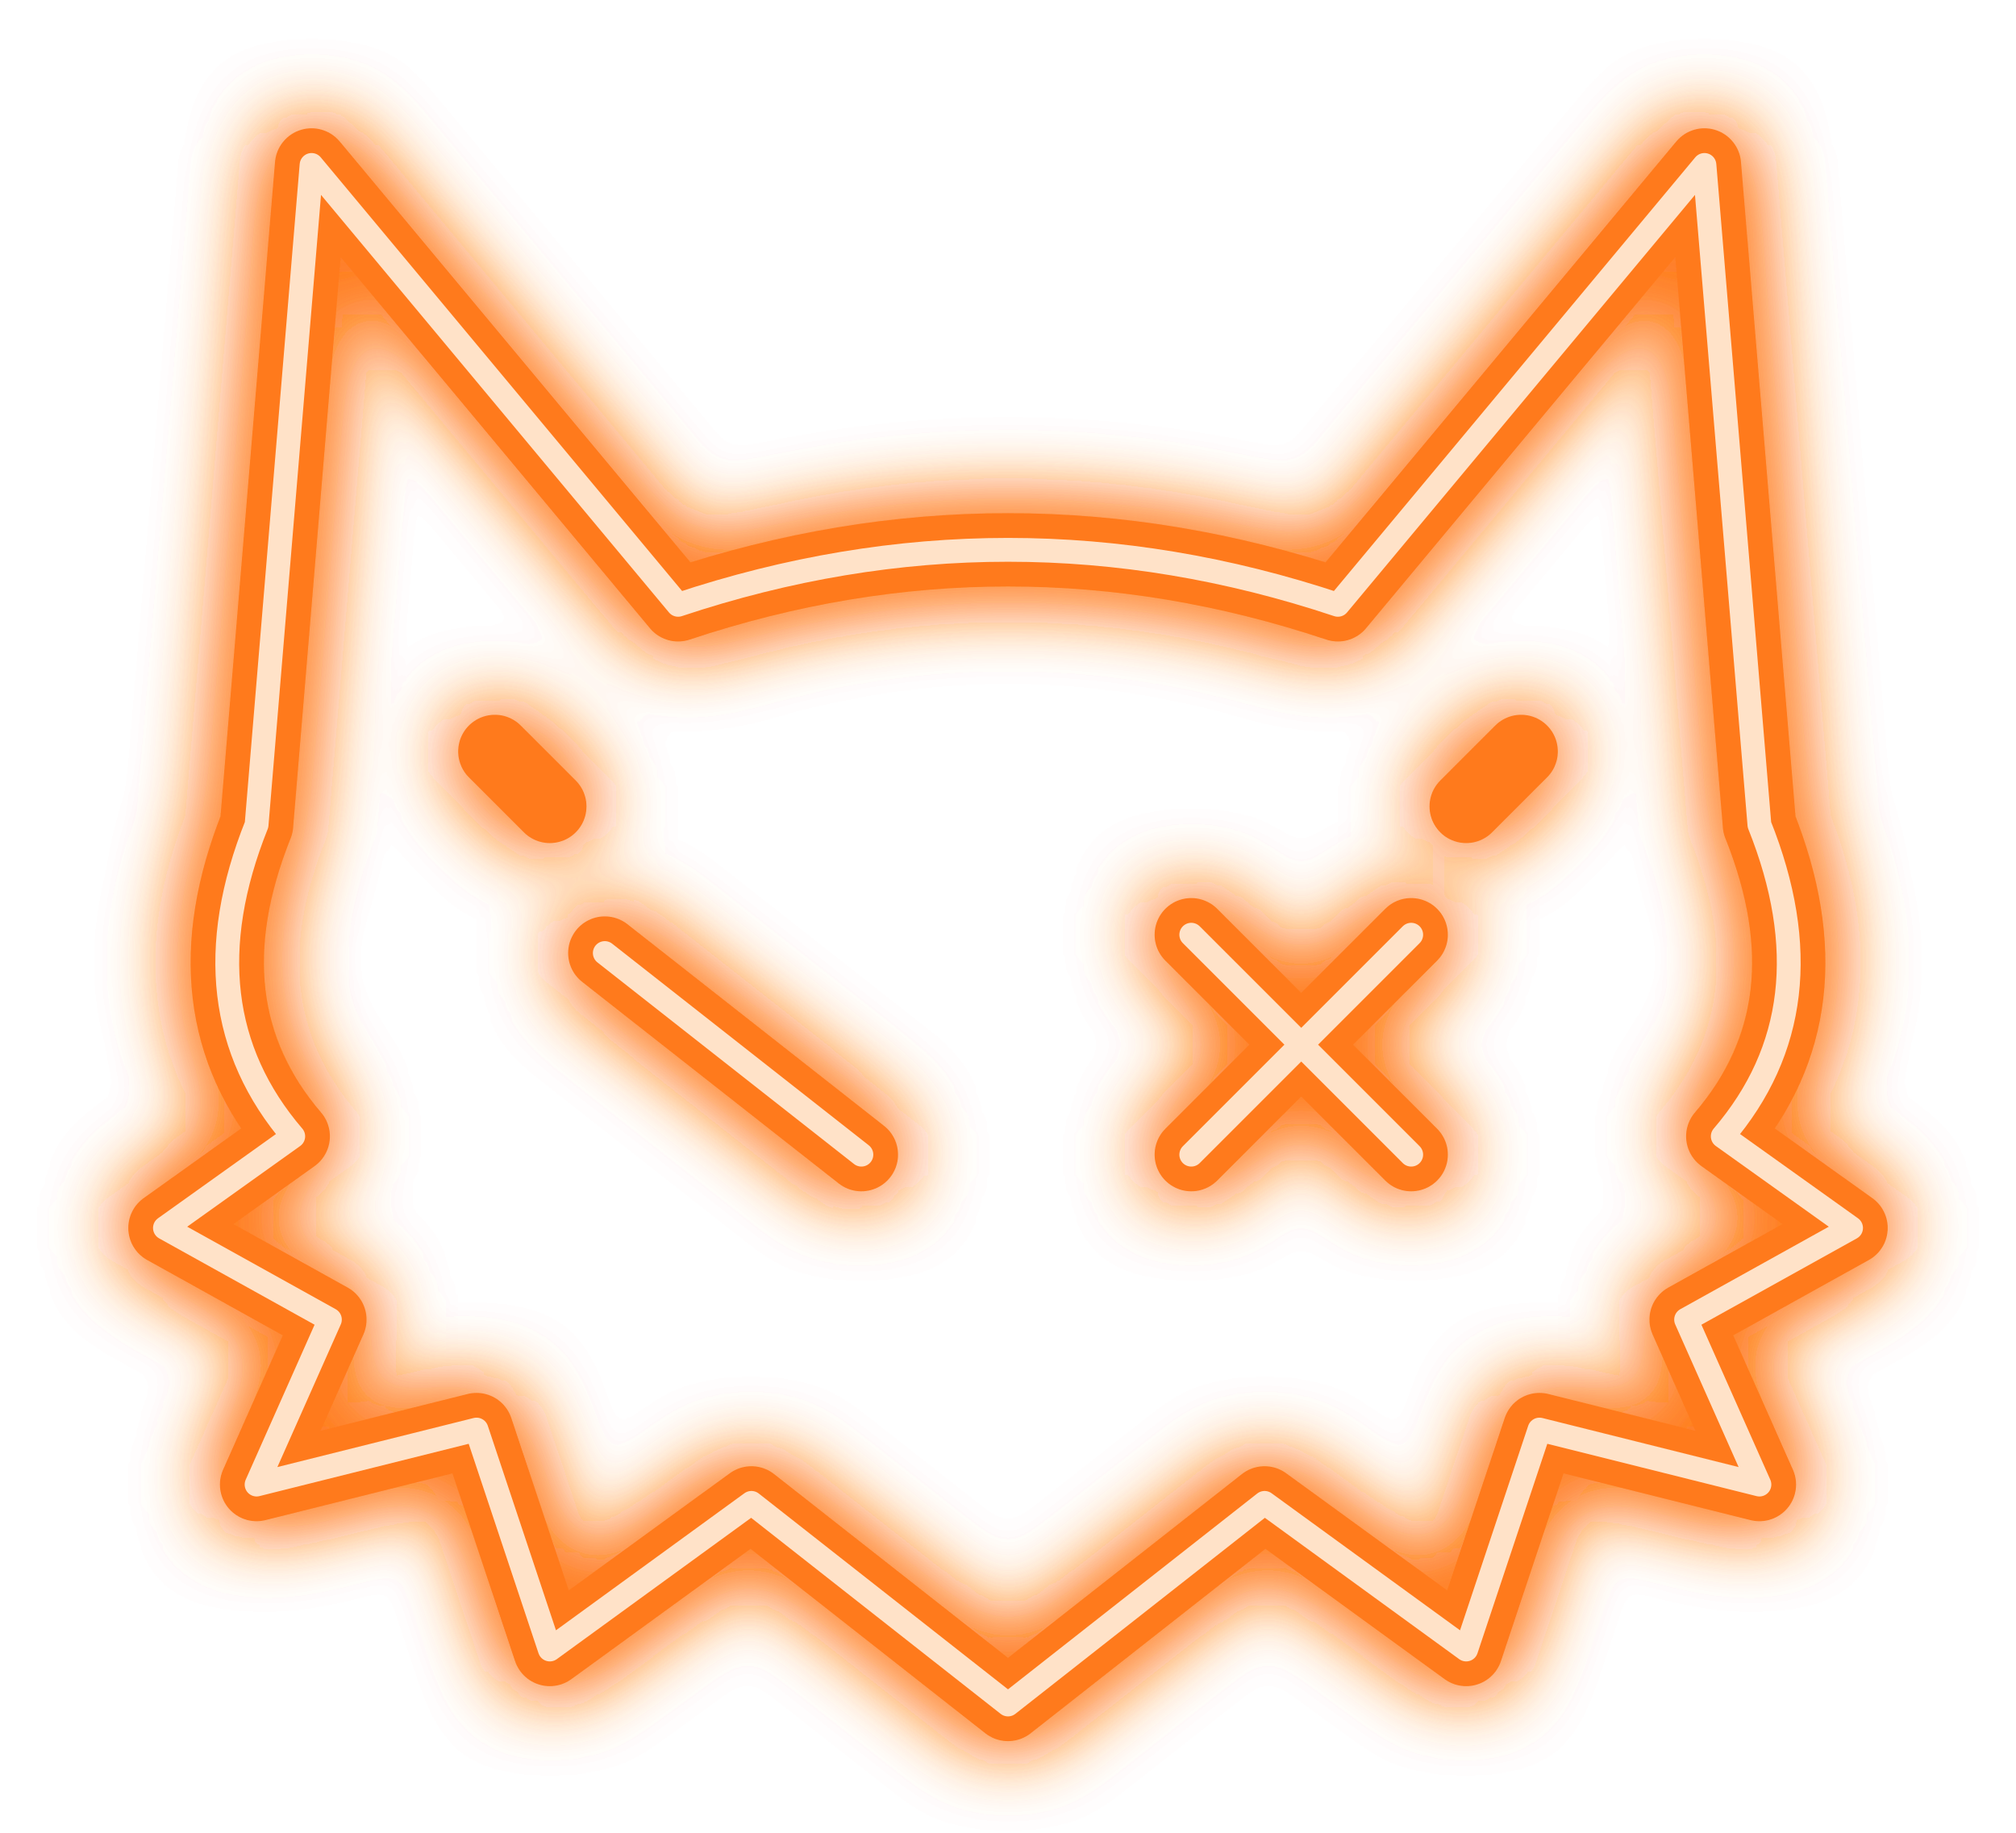
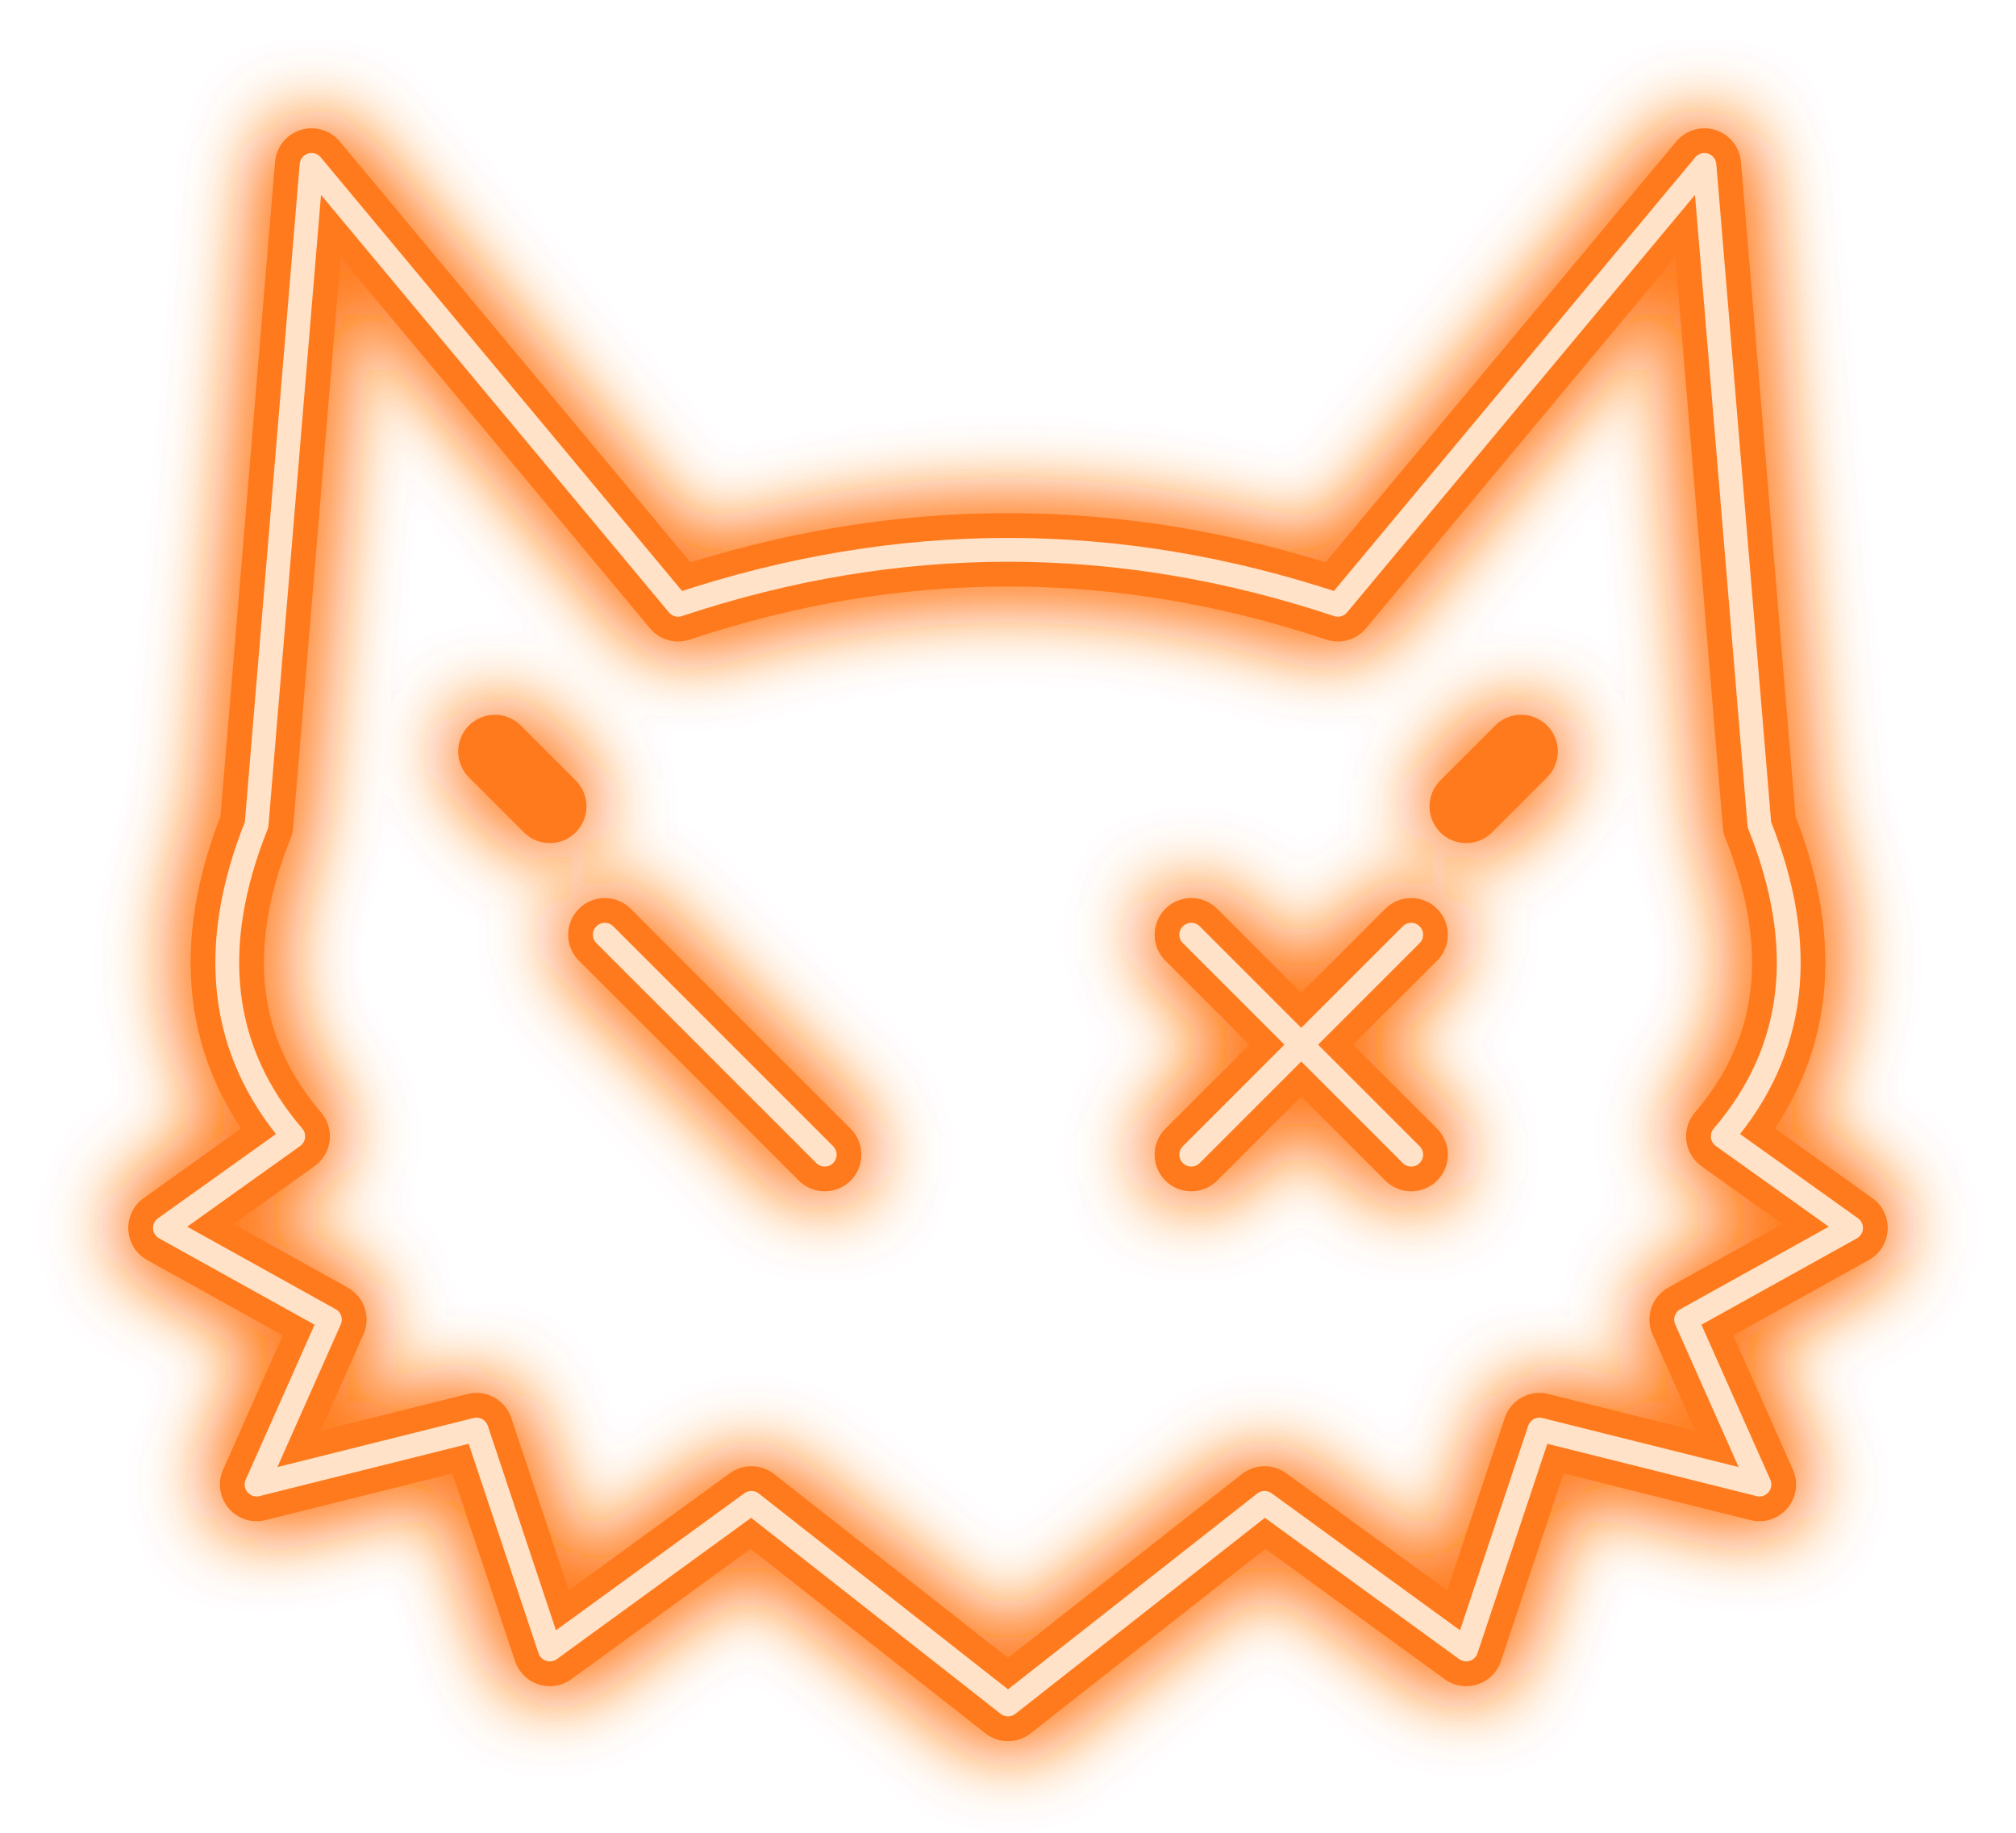
<svg xmlns="http://www.w3.org/2000/svg" viewBox="-5 -5 110 100">
  <defs>
    <filter id="n" x="-30%" y="-30%" width="160%" height="160%">
      <feGaussianBlur stdDeviation="2.2" result="b" />
      <feMerge>
        <feMergeNode in="b" />
        <feMergeNode in="b" />
        <feMergeNode in="SourceGraphic" />
      </feMerge>
    </filter>
  </defs>
  <g fill="none" stroke="#ff7a1a" stroke-width="4" stroke-linecap="round" stroke-linejoin="round" filter="url(#n)">
    <path d="M12 4L32 28Q50 22 68 28L88 4L91 40Q95 50 89 57L96 62L87 67L91 76L79 73L75 85L64 77L50 88L36 77L25 85L21 73L9 76L13 67L4 62L11 57Q5 50 9 40Z" />
-     <path d="M28 47L42 58M60 46L72 58M72 46L60 58M22 36l3 3M78 36l-3 3" />
+     <path d="M28 46L40 58M60 46L72 58M72 46L60 58M22 36l3 3M78 36l-3 3" />
  </g>
  <g fill="none" stroke="#ffe2c8" stroke-width="1.3" stroke-linecap="round" stroke-linejoin="round">
    <path d="M12 4L32 28Q50 22 68 28L88 4L91 40Q95 50 89 57L96 62L87 67L91 76L79 73L75 85L64 77L50 88L36 77L25 85L21 73L9 76L13 67L4 62L11 57Q5 50 9 40Z" />
-     <path d="M28 47L42 58M60 46L72 58M72 46L60 58" />
+     <path d="M28 46L40 58M60 46L72 58M72 46L60 58" />
  </g>
</svg>
